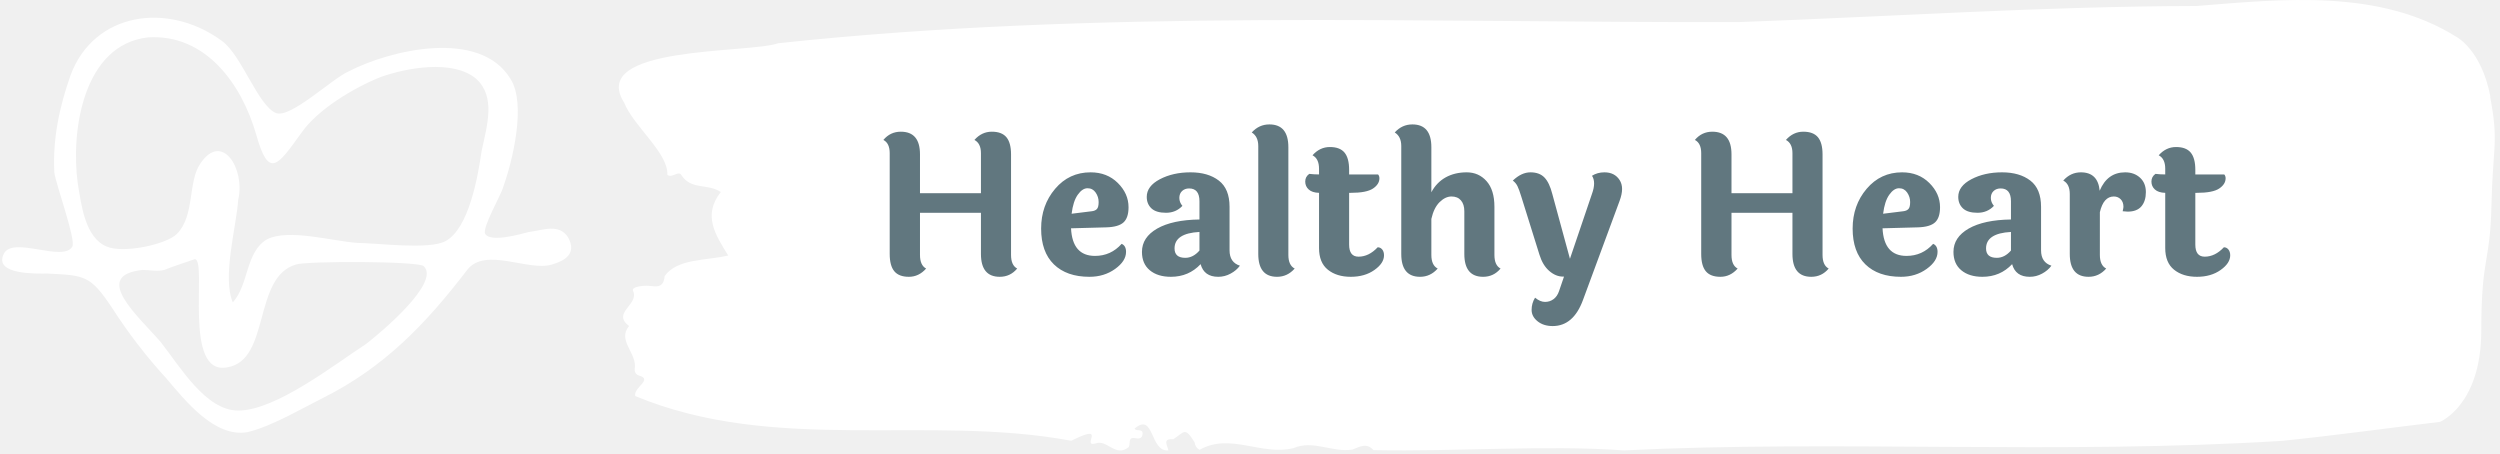
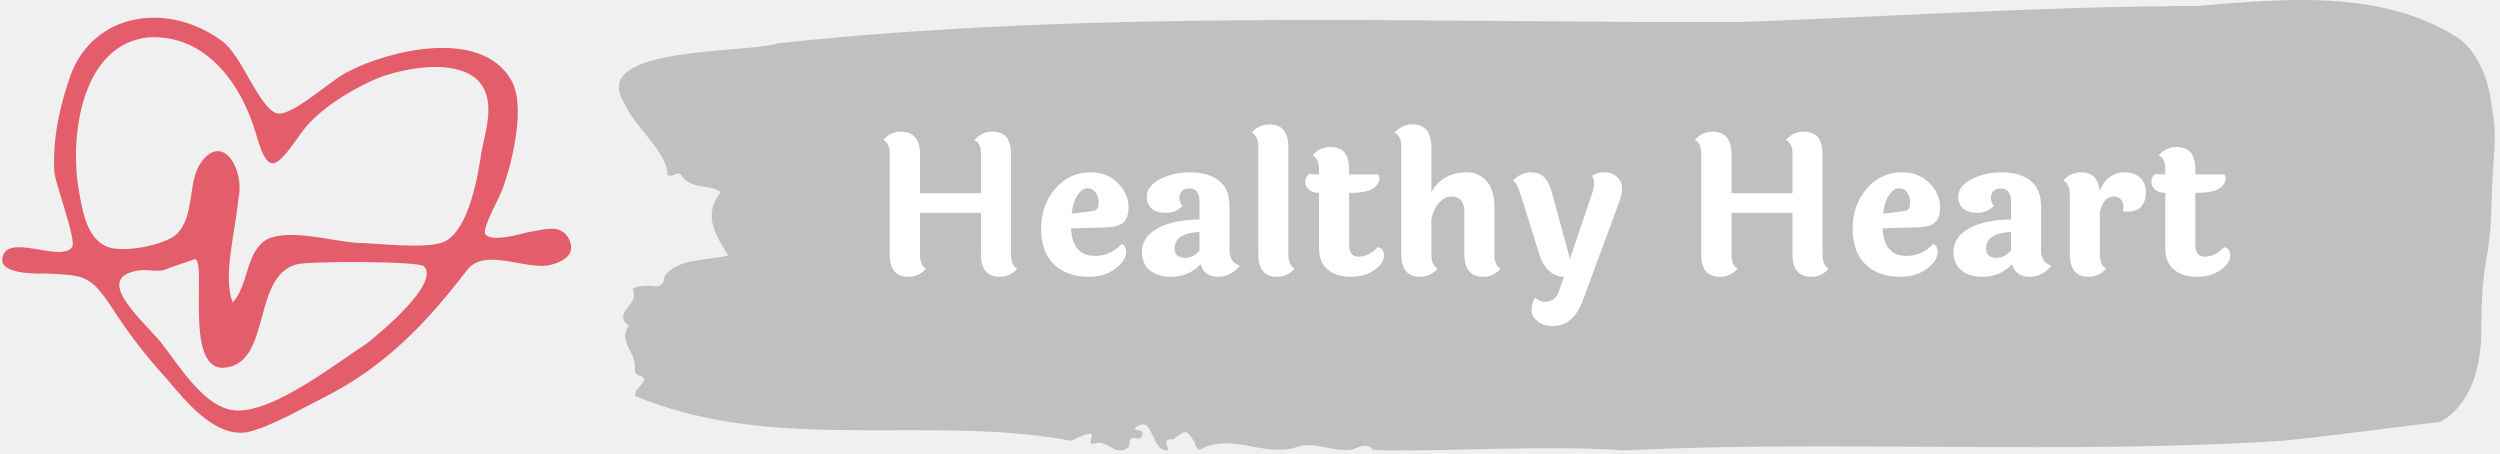
<svg xmlns="http://www.w3.org/2000/svg" version="1.1" width="2000" height="363" viewBox="0 0 2000 363">
  <g transform="matrix(1,0,0,1,-1.211969,-1.309256)">
    <svg viewBox="0 0 396 72" data-background-color="#39cccc" preserveAspectRatio="xMidYMid meet" height="363" width="2000">
      <g id="tight-bounds" transform="matrix(1,0,0,1,0.2399699,0.2596871)">
        <svg viewBox="0 0 395.52 71.48" height="71.48" width="395.52">
          <g>
            <svg viewBox="0 0 525.527 94.976" height="71.48" width="395.52">
              <g transform="matrix(1,0,0,1,130.0066,0)">
                <svg viewBox="0 0 395.52 94.976" height="94.976" width="395.52">
                  <g id="textblocktransform">
                    <svg viewBox="0 0 395.52 94.976" height="94.976" width="395.52" id="textblock">
                      <g>
                        <svg viewBox="0 0 395.52 94.976" height="94.976" width="395.52">
-                           <path d="M394.594 20.371C392.735 10.512 387.435 7.771 387.435 7.771 371.165-2.383 350.86-0.194 332.619 1.265 300.414 1.324 268.339 3.493 236.208 4.656 168.767 4.834 100.749 1.915 33.643 9.112 27.339 11.32-6.54 9.546 1.121 21.632 3.129 26.66 10.456 32.24 10.232 36.854 11.236 37.662 12.631 35.809 13.226 36.972 15.309 40.107 18.711 38.628 21.501 40.482 17.614 45.431 20.403 49.552 23.062 53.87 18.377 54.993 12.371 54.461 9.675 58.188 9.396 60.889 7.89 60.376 6.235 60.258 5.026 60.179 2.59 60.475 2.999 61.323 4.394 64.221-1.594 65.897 2.162 68.736-0.422 71.812 3.948 74.474 3.353 77.806 3.278 78.476 3.687 79.048 4.338 79.206 7.22 80.054 3.018 81.71 3.464 83.504 33.029 95.768 65.104 87.29 95.394 92.929 103.259 88.986 97.346 94.329 100.489 93.501 102.943 92.535 104.728 96.537 107.499 94.27 107.927 93.619 107.276 92.081 108.8 92.377 109.6 92.535 110.307 92.495 110.418 91.588 110.586 90.228 109.117 91.076 108.726 90.366 112.947 86.777 111.906 95.315 115.866 94.96 115.68 93.915 114.528 92.416 116.889 92.613 119.232 91.115 119.306 89.873 121.389 93.244 121.463 93.974 121.835 94.487 122.43 94.841 128.938 91.174 135.409 96.143 142.233 94.487 146.417 92.673 150.433 95.472 154.672 94.782 156.16 94.23 157.666 93.244 159.098 94.901 176.632 95.256 195.319 93.777 211.943 94.96 256.364 92.751 303.836 95.867 350.674 92.949 361.719 91.825 373.192 90.228 383.958 88.946 383.958 88.946 392.679 85.436 392.679 69.663S394.538 55.861 394.817 43.301C395.096 30.742 396.398 30.229 394.538 20.371Z" opacity="1" fill="#ffffff" data-fill-palette-color="tertiary" />
+                           <path d="M394.594 20.371C392.735 10.512 387.435 7.771 387.435 7.771 371.165-2.383 350.86-0.194 332.619 1.265 300.414 1.324 268.339 3.493 236.208 4.656 168.767 4.834 100.749 1.915 33.643 9.112 27.339 11.32-6.54 9.546 1.121 21.632 3.129 26.66 10.456 32.24 10.232 36.854 11.236 37.662 12.631 35.809 13.226 36.972 15.309 40.107 18.711 38.628 21.501 40.482 17.614 45.431 20.403 49.552 23.062 53.87 18.377 54.993 12.371 54.461 9.675 58.188 9.396 60.889 7.89 60.376 6.235 60.258 5.026 60.179 2.59 60.475 2.999 61.323 4.394 64.221-1.594 65.897 2.162 68.736-0.422 71.812 3.948 74.474 3.353 77.806 3.278 78.476 3.687 79.048 4.338 79.206 7.22 80.054 3.018 81.71 3.464 83.504 33.029 95.768 65.104 87.29 95.394 92.929 103.259 88.986 97.346 94.329 100.489 93.501 102.943 92.535 104.728 96.537 107.499 94.27 107.927 93.619 107.276 92.081 108.8 92.377 109.6 92.535 110.307 92.495 110.418 91.588 110.586 90.228 109.117 91.076 108.726 90.366 112.947 86.777 111.906 95.315 115.866 94.96 115.68 93.915 114.528 92.416 116.889 92.613 119.232 91.115 119.306 89.873 121.389 93.244 121.463 93.974 121.835 94.487 122.43 94.841 128.938 91.174 135.409 96.143 142.233 94.487 146.417 92.673 150.433 95.472 154.672 94.782 156.16 94.23 157.666 93.244 159.098 94.901 176.632 95.256 195.319 93.777 211.943 94.96 256.364 92.751 303.836 95.867 350.674 92.949 361.719 91.825 373.192 90.228 383.958 88.946 383.958 88.946 392.679 85.436 392.679 69.663S394.538 55.861 394.817 43.301C395.096 30.742 396.398 30.229 394.538 20.371Z" opacity="1" fill="#c0c0c0" data-fill-palette-color="tertiary" />
                          <g transform="matrix(1,0,0,1,55.76832,26.23067)">
                            <svg width="283.983" viewBox="3.85 -39.2 351.32 52.6" height="42.515" data-palette-color="#61777f">
-                               <path d="M37.15-31.4L37.15-31.4 37.15-5.15Q37.15-2.45 38.75-1.6L38.75-1.6Q36.95 0.55 34.2 0.55L34.2 0.55Q29.3 0.55 29.3-5.4L29.3-5.4 29.3-16.15 13.4-16.15 13.4-5.15Q13.4-2.45 15-1.6L15-1.6Q13.1 0.55 10.5 0.55 7.9 0.55 6.7-0.9 5.5-2.35 5.5-5.4L5.5-5.4 5.5-31.7Q5.5-34.3 3.85-35.15L3.85-35.15Q5.65-37.3 8.4-37.3L8.4-37.3Q13.4-37.3 13.4-31.4L13.4-31.4 13.4-21.25 29.3-21.25 29.3-31.7Q29.3-34.25 27.6-35.15L27.6-35.15Q29.5-37.3 32.13-37.3 34.75-37.3 35.95-35.85 37.15-34.4 37.15-31.4ZM58.2-16.55Q59.1-16.65 59.55-17.13 60-17.6 60-18.95 60-20.3 59.22-21.43 58.45-22.55 57.1-22.55 55.75-22.55 54.55-20.85 53.35-19.15 52.95-15.9L52.95-15.9 58.2-16.55ZM59.05-4.9L59.05-4.9Q63.2-4.9 66-8.05L66-8.05Q67.15-7.55 67.15-5.95L67.15-5.95Q67.15-3.55 64.3-1.5 61.45 0.55 57.6 0.55L57.6 0.55Q51.65 0.55 48.32-2.7 45-5.95 45-12.03 45-18.1 48.65-22.4 52.3-26.7 57.9-26.7L57.9-26.7Q62.2-26.7 65-23.93 67.8-21.15 67.8-17.6L67.8-17.6Q67.8-14.85 66.5-13.65 65.2-12.45 62.05-12.35L62.05-12.35 52.8-12.1Q53.15-4.9 59.05-4.9ZM79.8-6.85L79.8-6.85Q79.8-4.4 82.6-4.4L82.6-4.4Q84.65-4.4 86.3-6.3L86.3-6.3 86.3-11.15Q79.8-10.8 79.8-6.85ZM94.15-17.7L94.15-17.7 94.15-6.35Q94.15-3.2 96.85-2.35L96.85-2.35Q95.95-1.1 94.42-0.28 92.9 0.55 91.2 0.55L91.2 0.55Q87.5 0.55 86.6-2.75L86.6-2.75Q83.5 0.55 78.85 0.55L78.85 0.55Q75.4 0.55 73.35-1.15 71.3-2.85 71.3-5.95L71.3-5.95Q71.3-9.75 75.27-12.03 79.25-14.3 86.3-14.4L86.3-14.4 86.3-19.15Q86.3-22.5 83.6-22.5L83.6-22.5Q82.5-22.5 81.77-21.83 81.05-21.15 81.05-20.03 81.05-18.9 81.85-17.95L81.85-17.95Q80.15-16.15 77.57-16.15 75-16.15 73.77-17.3 72.55-18.45 72.55-20.3L72.55-20.3Q72.55-23.1 75.97-24.9 79.4-26.7 83.97-26.7 88.55-26.7 91.35-24.55 94.15-22.4 94.15-17.7ZM109.49-33.25L109.49-33.25 109.49-5.15Q109.49-2.45 111.14-1.6L111.14-1.6Q109.24 0.55 106.54 0.55L106.54 0.55Q101.64 0.55 101.64-5.4L101.64-5.4 101.64-33.55Q101.64-36.05 99.94-37.1L99.94-37.1Q101.84-39.2 104.54-39.2L104.54-39.2Q109.49-39.2 109.49-33.25ZM125.74-21.35L125.34-21.35 125.34-7.85Q125.34-4.7 127.79-4.7L127.79-4.7Q130.49-4.7 132.79-7.15L132.79-7.15Q133.49-7.15 133.97-6.58 134.44-6 134.44-5.05L134.44-5.05Q134.44-3 131.94-1.23 129.44 0.55 125.77 0.55 122.09 0.55 119.79-1.3 117.49-3.15 117.49-6.95L117.49-6.95 117.49-21.35Q115.69-21.4 114.79-22.23 113.89-23.05 113.89-24.3 113.89-25.55 114.94-26.3L114.94-26.3Q116.14-26.15 117.49-26.15L117.49-26.15 117.49-27.65Q117.49-30.25 115.79-31.15L115.79-31.15Q117.69-33.3 120.32-33.3 122.94-33.3 124.14-31.85 125.34-30.4 125.34-27.35L125.34-27.35 125.34-26.15 132.89-26.15Q133.24-25.75 133.24-25.15L133.24-25.15Q133.24-23.6 131.57-22.48 129.89-21.35 125.74-21.35L125.74-21.35ZM163.24-17.7L163.24-17.7 163.24-5.15Q163.24-2.45 164.84-1.6L164.84-1.6Q163.04 0.55 160.29 0.55L160.29 0.55Q155.39 0.55 155.39-5.4L155.39-5.4 155.39-16.55Q155.39-18.35 154.51-19.38 153.64-20.4 152.04-20.4 150.44-20.4 148.94-18.93 147.44-17.45 146.79-14.55L146.79-14.55 146.79-5.15Q146.79-2.45 148.44-1.6L148.44-1.6Q146.54 0.55 143.84 0.55L143.84 0.55Q138.94 0.55 138.94-5.4L138.94-5.4 138.94-33.55Q138.94-36.05 137.24-37.1L137.24-37.1Q139.14-39.2 141.84-39.2L141.84-39.2Q146.79-39.2 146.79-33.25L146.79-33.25 146.79-21.5Q148.14-24.05 150.51-25.38 152.89-26.7 156.01-26.7 159.14-26.7 161.19-24.4 163.24-22.1 163.24-17.7ZM188.69-21.1Q189.24-22.6 189.24-23.8 189.24-25 188.69-25.8L188.69-25.8Q190.09-26.7 191.94-26.7L191.94-26.7Q194.59-26.7 195.89-24.7L195.89-24.7Q196.54-23.7 196.54-22.35 196.54-21 195.89-19.25L195.89-19.25 186.34 6.6Q183.84 13.4 178.44 13.4L178.44 13.4Q176.04 13.4 174.49 12.15 172.94 10.9 172.94 9.18 172.94 7.45 173.84 6L173.84 6Q175.19 7.1 176.44 7.1 177.69 7.1 178.66 6.38 179.64 5.65 180.09 4.3L180.09 4.3 181.39 0.5Q181.24 0.5 181.14 0.5L181.14 0.5Q179.24 0.5 177.54-0.98 175.84-2.45 174.99-5.2L174.99-5.2 170.24-20.4Q169.69-22.2 169.26-23.08 168.84-23.95 168.04-24.55L168.04-24.55Q170.29-26.7 172.64-26.7 174.99-26.7 176.29-25.35 177.59-24 178.34-21.05L178.34-21.05 182.94-4.15 188.69-21.1ZM248.83-31.4L248.83-31.4 248.83-5.15Q248.83-2.45 250.43-1.6L250.43-1.6Q248.63 0.55 245.88 0.55L245.88 0.55Q240.98 0.55 240.98-5.4L240.98-5.4 240.98-16.15 225.08-16.15 225.08-5.15Q225.08-2.45 226.68-1.6L226.68-1.6Q224.78 0.55 222.18 0.55 219.58 0.55 218.38-0.9 217.18-2.35 217.18-5.4L217.18-5.4 217.18-31.7Q217.18-34.3 215.53-35.15L215.53-35.15Q217.33-37.3 220.08-37.3L220.08-37.3Q225.08-37.3 225.08-31.4L225.08-31.4 225.08-21.25 240.98-21.25 240.98-31.7Q240.98-34.25 239.28-35.15L239.28-35.15Q241.18-37.3 243.81-37.3 246.43-37.3 247.63-35.85 248.83-34.4 248.83-31.4ZM269.88-16.55Q270.78-16.65 271.23-17.13 271.68-17.6 271.68-18.95 271.68-20.3 270.9-21.43 270.13-22.55 268.78-22.55 267.43-22.55 266.23-20.85 265.03-19.15 264.63-15.9L264.63-15.9 269.88-16.55ZM270.73-4.9L270.73-4.9Q274.88-4.9 277.68-8.05L277.68-8.05Q278.83-7.55 278.83-5.95L278.83-5.95Q278.83-3.55 275.98-1.5 273.13 0.55 269.28 0.55L269.28 0.55Q263.33 0.55 260-2.7 256.68-5.95 256.68-12.03 256.68-18.1 260.33-22.4 263.98-26.7 269.58-26.7L269.58-26.7Q273.88-26.7 276.68-23.93 279.48-21.15 279.48-17.6L279.48-17.6Q279.48-14.85 278.18-13.65 276.88-12.45 273.73-12.35L273.73-12.35 264.48-12.1Q264.83-4.9 270.73-4.9ZM291.48-6.85L291.48-6.85Q291.48-4.4 294.28-4.4L294.28-4.4Q296.33-4.4 297.98-6.3L297.98-6.3 297.98-11.15Q291.48-10.8 291.48-6.85ZM305.83-17.7L305.83-17.7 305.83-6.35Q305.83-3.2 308.53-2.35L308.53-2.35Q307.63-1.1 306.1-0.28 304.58 0.55 302.88 0.55L302.88 0.55Q299.18 0.55 298.28-2.75L298.28-2.75Q295.18 0.55 290.53 0.55L290.53 0.55Q287.08 0.55 285.03-1.15 282.98-2.85 282.98-5.95L282.98-5.95Q282.98-9.75 286.95-12.03 290.93-14.3 297.98-14.4L297.98-14.4 297.98-19.15Q297.98-22.5 295.28-22.5L295.28-22.5Q294.18-22.5 293.45-21.83 292.73-21.15 292.73-20.03 292.73-18.9 293.53-17.95L293.53-17.95Q291.83-16.15 289.25-16.15 286.68-16.15 285.45-17.3 284.23-18.45 284.23-20.3L284.23-20.3Q284.23-23.1 287.65-24.9 291.08-26.7 295.65-26.7 300.23-26.7 303.03-24.55 305.83-22.4 305.83-17.7ZM313.32-5.4L313.32-5.4 313.32-21.05Q313.32-23.65 311.62-24.55L311.62-24.55Q313.52-26.7 316.22-26.7L316.22-26.7Q320.67-26.7 321.12-21.9L321.12-21.9Q323.12-26.7 327.77-26.7L327.77-26.7Q330.12-26.7 331.65-25.3 333.17-23.9 333.17-21.55 333.17-19.2 332-17.82 330.82-16.45 328.42-16.45L328.42-16.45Q328.12-16.45 327.12-16.55L327.12-16.55Q327.32-17.45 327.32-17.7L327.32-17.7Q327.32-18.95 326.6-19.68 325.87-20.4 324.82-20.4L324.82-20.4Q322.12-20.4 321.17-16.3L321.17-16.3 321.17-5.15Q321.17-2.45 322.82-1.6L322.82-1.6Q320.92 0.55 318.22 0.55L318.22 0.55Q313.32 0.55 313.32-5.4ZM346.47-21.35L346.07-21.35 346.07-7.85Q346.07-4.7 348.52-4.7L348.52-4.7Q351.22-4.7 353.52-7.15L353.52-7.15Q354.22-7.15 354.69-6.58 355.17-6 355.17-5.05L355.17-5.05Q355.17-3 352.67-1.23 350.17 0.55 346.5 0.55 342.82 0.55 340.52-1.3 338.22-3.15 338.22-6.95L338.22-6.95 338.22-21.35Q336.42-21.4 335.52-22.23 334.62-23.05 334.62-24.3 334.62-25.55 335.67-26.3L335.67-26.3Q336.87-26.15 338.22-26.15L338.22-26.15 338.22-27.65Q338.22-30.25 336.52-31.15L336.52-31.15Q338.42-33.3 341.05-33.3 343.67-33.3 344.87-31.85 346.07-30.4 346.07-27.35L346.07-27.35 346.07-26.15 353.62-26.15Q353.97-25.75 353.97-25.15L353.97-25.15Q353.97-23.6 352.3-22.48 350.62-21.35 346.47-21.35L346.47-21.35Z" opacity="1" transform="matrix(1,0,0,1,0,0)" fill="#61777f" class="wordmark-text-0" data-fill-palette-color="quaternary" id="text-0" />
+                               <path d="M37.15-31.4L37.15-31.4 37.15-5.15Q37.15-2.45 38.75-1.6L38.75-1.6Q36.95 0.55 34.2 0.55L34.2 0.55Q29.3 0.55 29.3-5.4L29.3-5.4 29.3-16.15 13.4-16.15 13.4-5.15Q13.4-2.45 15-1.6L15-1.6Q13.1 0.55 10.5 0.55 7.9 0.55 6.7-0.9 5.5-2.35 5.5-5.4L5.5-5.4 5.5-31.7Q5.5-34.3 3.85-35.15L3.85-35.15Q5.65-37.3 8.4-37.3L8.4-37.3Q13.4-37.3 13.4-31.4L13.4-31.4 13.4-21.25 29.3-21.25 29.3-31.7Q29.3-34.25 27.6-35.15L27.6-35.15Q29.5-37.3 32.13-37.3 34.75-37.3 35.95-35.85 37.15-34.4 37.15-31.4ZM58.2-16.55Q59.1-16.65 59.55-17.13 60-17.6 60-18.95 60-20.3 59.22-21.43 58.45-22.55 57.1-22.55 55.75-22.55 54.55-20.85 53.35-19.15 52.95-15.9L52.95-15.9 58.2-16.55ZM59.05-4.9L59.05-4.9Q63.2-4.9 66-8.05L66-8.05Q67.15-7.55 67.15-5.95L67.15-5.95Q67.15-3.55 64.3-1.5 61.45 0.55 57.6 0.55L57.6 0.55Q51.65 0.55 48.32-2.7 45-5.95 45-12.03 45-18.1 48.65-22.4 52.3-26.7 57.9-26.7L57.9-26.7Q62.2-26.7 65-23.93 67.8-21.15 67.8-17.6L67.8-17.6Q67.8-14.85 66.5-13.65 65.2-12.45 62.05-12.35L62.05-12.35 52.8-12.1Q53.15-4.9 59.05-4.9ZM79.8-6.85L79.8-6.85Q79.8-4.4 82.6-4.4L82.6-4.4Q84.65-4.4 86.3-6.3L86.3-6.3 86.3-11.15Q79.8-10.8 79.8-6.85ZM94.15-17.7L94.15-17.7 94.15-6.35Q94.15-3.2 96.85-2.35L96.85-2.35Q95.95-1.1 94.42-0.28 92.9 0.55 91.2 0.55L91.2 0.55Q87.5 0.55 86.6-2.75L86.6-2.75Q83.5 0.55 78.85 0.55L78.85 0.55Q75.4 0.55 73.35-1.15 71.3-2.85 71.3-5.95L71.3-5.95Q71.3-9.75 75.27-12.03 79.25-14.3 86.3-14.4L86.3-14.4 86.3-19.15Q86.3-22.5 83.6-22.5L83.6-22.5Q82.5-22.5 81.77-21.83 81.05-21.15 81.05-20.03 81.05-18.9 81.85-17.95L81.85-17.95Q80.15-16.15 77.57-16.15 75-16.15 73.77-17.3 72.55-18.45 72.55-20.3L72.55-20.3Q72.55-23.1 75.97-24.9 79.4-26.7 83.97-26.7 88.55-26.7 91.35-24.55 94.15-22.4 94.15-17.7ZM109.49-33.25L109.49-33.25 109.49-5.15Q109.49-2.45 111.14-1.6L111.14-1.6Q109.24 0.55 106.54 0.55L106.54 0.55Q101.64 0.55 101.64-5.4L101.64-5.4 101.64-33.55Q101.64-36.05 99.94-37.1L99.94-37.1Q101.84-39.2 104.54-39.2L104.54-39.2Q109.49-39.2 109.49-33.25ZM125.74-21.35L125.34-21.35 125.34-7.85Q125.34-4.7 127.79-4.7L127.79-4.7Q130.49-4.7 132.79-7.15L132.79-7.15Q133.49-7.15 133.97-6.58 134.44-6 134.44-5.05L134.44-5.05Q134.44-3 131.94-1.23 129.44 0.55 125.77 0.55 122.09 0.55 119.79-1.3 117.49-3.15 117.49-6.95L117.49-6.95 117.49-21.35Q115.69-21.4 114.79-22.23 113.89-23.05 113.89-24.3 113.89-25.55 114.94-26.3L114.94-26.3Q116.14-26.15 117.49-26.15L117.49-26.15 117.49-27.65Q117.49-30.25 115.79-31.15L115.79-31.15Q117.69-33.3 120.32-33.3 122.94-33.3 124.14-31.85 125.34-30.4 125.34-27.35L125.34-27.35 125.34-26.15 132.89-26.15Q133.24-25.75 133.24-25.15L133.24-25.15Q133.24-23.6 131.57-22.48 129.89-21.35 125.74-21.35L125.74-21.35ZM163.24-17.7L163.24-17.7 163.24-5.15Q163.24-2.45 164.84-1.6L164.84-1.6Q163.04 0.55 160.29 0.55L160.29 0.55Q155.39 0.55 155.39-5.4L155.39-5.4 155.39-16.55Q155.39-18.35 154.51-19.38 153.64-20.4 152.04-20.4 150.44-20.4 148.94-18.93 147.44-17.45 146.79-14.55L146.79-14.55 146.79-5.15Q146.79-2.45 148.44-1.6L148.44-1.6Q146.54 0.55 143.84 0.55L143.84 0.55Q138.94 0.55 138.94-5.4L138.94-5.4 138.94-33.55Q138.94-36.05 137.24-37.1L137.24-37.1Q139.14-39.2 141.84-39.2L141.84-39.2Q146.79-39.2 146.79-33.25L146.79-33.25 146.79-21.5Q148.14-24.05 150.51-25.38 152.89-26.7 156.01-26.7 159.14-26.7 161.19-24.4 163.24-22.1 163.24-17.7ZM188.69-21.1Q189.24-22.6 189.24-23.8 189.24-25 188.69-25.8L188.69-25.8Q190.09-26.7 191.94-26.7L191.94-26.7Q194.59-26.7 195.89-24.7L195.89-24.7Q196.54-23.7 196.54-22.35 196.54-21 195.89-19.25L195.89-19.25 186.34 6.6Q183.84 13.4 178.44 13.4L178.44 13.4Q176.04 13.4 174.49 12.15 172.94 10.9 172.94 9.18 172.94 7.45 173.84 6L173.84 6Q175.19 7.1 176.44 7.1 177.69 7.1 178.66 6.38 179.64 5.65 180.09 4.3L180.09 4.3 181.39 0.5Q181.24 0.5 181.14 0.5L181.14 0.5Q179.24 0.5 177.54-0.98 175.84-2.45 174.99-5.2L174.99-5.2 170.24-20.4Q169.69-22.2 169.26-23.08 168.84-23.95 168.04-24.55L168.04-24.55Q170.29-26.7 172.64-26.7 174.99-26.7 176.29-25.35 177.59-24 178.34-21.05L178.34-21.05 182.94-4.15 188.69-21.1ZM248.83-31.4L248.83-31.4 248.83-5.15Q248.83-2.45 250.43-1.6L250.43-1.6Q248.63 0.55 245.88 0.55L245.88 0.55Q240.98 0.55 240.98-5.4L240.98-5.4 240.98-16.15 225.08-16.15 225.08-5.15Q225.08-2.45 226.68-1.6L226.68-1.6Q224.78 0.55 222.18 0.55 219.58 0.55 218.38-0.9 217.18-2.35 217.18-5.4L217.18-5.4 217.18-31.7Q217.18-34.3 215.53-35.15L215.53-35.15Q217.33-37.3 220.08-37.3L220.08-37.3Q225.08-37.3 225.08-31.4L225.08-31.4 225.08-21.25 240.98-21.25 240.98-31.7Q240.98-34.25 239.28-35.15L239.28-35.15Q241.18-37.3 243.81-37.3 246.43-37.3 247.63-35.85 248.83-34.4 248.83-31.4ZM269.88-16.55Q270.78-16.65 271.23-17.13 271.68-17.6 271.68-18.95 271.68-20.3 270.9-21.43 270.13-22.55 268.78-22.55 267.43-22.55 266.23-20.85 265.03-19.15 264.63-15.9L264.63-15.9 269.88-16.55ZM270.73-4.9L270.73-4.9Q274.88-4.9 277.68-8.05L277.68-8.05Q278.83-7.55 278.83-5.95L278.83-5.95Q278.83-3.55 275.98-1.5 273.13 0.55 269.28 0.55L269.28 0.55Q263.33 0.55 260-2.7 256.68-5.95 256.68-12.03 256.68-18.1 260.33-22.4 263.98-26.7 269.58-26.7L269.58-26.7Q273.88-26.7 276.68-23.93 279.48-21.15 279.48-17.6L279.48-17.6Q279.48-14.85 278.18-13.65 276.88-12.45 273.73-12.35L273.73-12.35 264.48-12.1Q264.83-4.9 270.73-4.9ZM291.48-6.85L291.48-6.85Q291.48-4.4 294.28-4.4L294.28-4.4Q296.33-4.4 297.98-6.3L297.98-6.3 297.98-11.15Q291.48-10.8 291.48-6.85ZM305.83-17.7L305.83-17.7 305.83-6.35Q305.83-3.2 308.53-2.35L308.53-2.35Q307.63-1.1 306.1-0.28 304.58 0.55 302.88 0.55L302.88 0.55Q299.18 0.55 298.28-2.75L298.28-2.75Q295.18 0.55 290.53 0.55L290.53 0.55Q287.08 0.55 285.03-1.15 282.98-2.85 282.98-5.95L282.98-5.95Q282.98-9.75 286.95-12.03 290.93-14.3 297.98-14.4L297.98-14.4 297.98-19.15Q297.98-22.5 295.28-22.5L295.28-22.5Q294.18-22.5 293.45-21.83 292.73-21.15 292.73-20.03 292.73-18.9 293.53-17.95L293.53-17.95Q291.83-16.15 289.25-16.15 286.68-16.15 285.45-17.3 284.23-18.45 284.23-20.3L284.23-20.3Q284.23-23.1 287.65-24.9 291.08-26.7 295.65-26.7 300.23-26.7 303.03-24.55 305.83-22.4 305.83-17.7ZM313.32-5.4L313.32-5.4 313.32-21.05Q313.32-23.65 311.62-24.55L311.62-24.55Q313.52-26.7 316.22-26.7L316.22-26.7Q320.67-26.7 321.12-21.9L321.12-21.9Q323.12-26.7 327.77-26.7L327.77-26.7Q330.12-26.7 331.65-25.3 333.17-23.9 333.17-21.55 333.17-19.2 332-17.82 330.82-16.45 328.42-16.45L328.42-16.45Q328.12-16.45 327.12-16.55L327.12-16.55Q327.32-17.45 327.32-17.7L327.32-17.7Q327.32-18.95 326.6-19.68 325.87-20.4 324.82-20.4L324.82-20.4Q322.12-20.4 321.17-16.3L321.17-16.3 321.17-5.15Q321.17-2.45 322.82-1.6L322.82-1.6Q320.92 0.55 318.22 0.55L318.22 0.55Q313.32 0.55 313.32-5.4ZM346.47-21.35L346.07-21.35 346.07-7.85Q346.07-4.7 348.52-4.7L348.52-4.7Q351.22-4.7 353.52-7.15L353.52-7.15Q354.22-7.15 354.69-6.58 355.17-6 355.17-5.05L355.17-5.05Q355.17-3 352.67-1.23 350.17 0.55 346.5 0.55 342.82 0.55 340.52-1.3 338.22-3.15 338.22-6.95L338.22-6.95 338.22-21.35Q336.42-21.4 335.52-22.23 334.62-23.05 334.62-24.3 334.62-25.55 335.67-26.3L335.67-26.3Q336.87-26.15 338.22-26.15L338.22-26.15 338.22-27.65Q338.22-30.25 336.52-31.15L336.52-31.15Q338.42-33.3 341.05-33.3 343.67-33.3 344.87-31.85 346.07-30.4 346.07-27.35L346.07-27.35 346.07-26.15 353.62-26.15Q353.97-25.75 353.97-25.15L353.97-25.15Q353.97-23.6 352.3-22.48 350.62-21.35 346.47-21.35L346.47-21.35Z" opacity="1" transform="matrix(1,0,0,1,0,0)" fill="#ffffff" class="wordmark-text-0" data-fill-palette-color="quaternary" id="text-0" />
                            </svg>
                          </g>
                        </svg>
                      </g>
                    </svg>
                  </g>
                </svg>
              </g>
              <g transform="matrix(1,0,0,1,0,3.735722)">
                <svg viewBox="0 0 119.97 87.505" height="87.505" width="119.97">
                  <g>
                    <svg version="1.1" x="0" y="0" viewBox="0.208 4.51 31.562 23.021" style="enable-background:new 0 0 32 32;" xml:space="preserve" height="87.505" width="119.97" class="icon-icon-0" data-fill-palette-color="accent" id="icon-0">
-                       <path d="M31.6 16.7C31.1 15.9 30.2 16.3 29.4 16.4 29 16.5 27.3 17 27 16.5 26.8 16.2 27.9 14.3 28 13.9 28.5 12.5 29.3 9.3 28.4 7.9 26.7 5.1 21.7 6.3 19.4 7.5 18.5 7.9 16.2 10.1 15.4 9.8 14.4 9.4 13.5 6.6 12.4 5.8 9.4 3.6 5.3 4.2 4 7.7 3.4 9.4 3 11.2 3.1 13.1 3.2 13.8 4.3 16.8 4.1 17.2 3.6 18.1 0.8 16.6 0.3 17.6-0.3 18.8 2.2 18.7 2.7 18.7 4.8 18.8 5.1 18.8 6.3 20.6 7.2 22 8.2 23.3 9.3 24.5 10.4 25.8 12 27.8 13.8 27.5 15.1 27.2 16.8 26.2 18 25.6 21.4 23.9 23.7 21.5 26 18.5 27 17.2 29.4 18.6 30.7 18.2 31.4 18 32.1 17.6 31.6 16.7M20.4 22.6C18.7 23.7 15.4 26.3 13.3 26.3 11.5 26.3 10.1 23.9 9 22.5 7.8 21.1 5.1 18.8 8 18.5 8.4 18.5 8.8 18.6 9.2 18.5 9.4 18.4 10.9 17.9 10.9 17.9 11.6 18 10.2 24.4 12.7 23.9 15.1 23.5 14.1 18.9 16.5 18.2 17 18 23.4 18 23.6 18.3 24.5 19.2 21.3 21.9 20.4 22.6M24.8 16.9C23.9 17.4 20.9 17 19.9 17 18.5 16.9 16.1 16.2 14.9 16.8 13.7 17.5 13.9 19.3 13 20.3 12.4 18.9 13.2 16.1 13.3 14.6 13.7 12.9 12.4 10.8 11.2 12.6 10.5 13.6 10.9 15.5 9.9 16.5 9.3 17.1 6.9 17.6 6 17.2 4.8 16.7 4.6 14.9 4.4 13.7 4 10.8 4.7 6 8.3 5.6 11.5 5.4 13.5 8.2 14.3 11 15 13.5 15.5 12.7 16.8 10.9 17.7 9.6 19.7 8.4 21.2 7.8 22.6 7.3 25.2 6.8 26.5 7.9 27.6 8.9 27.1 10.5 26.8 11.9 26.6 13.3 26.1 16.2 24.8 16.9" fill="#ffffff" data-fill-palette-color="accent" />
+                       <path d="M31.6 16.7C31.1 15.9 30.2 16.3 29.4 16.4 29 16.5 27.3 17 27 16.5 26.8 16.2 27.9 14.3 28 13.9 28.5 12.5 29.3 9.3 28.4 7.9 26.7 5.1 21.7 6.3 19.4 7.5 18.5 7.9 16.2 10.1 15.4 9.8 14.4 9.4 13.5 6.6 12.4 5.8 9.4 3.6 5.3 4.2 4 7.7 3.4 9.4 3 11.2 3.1 13.1 3.2 13.8 4.3 16.8 4.1 17.2 3.6 18.1 0.8 16.6 0.3 17.6-0.3 18.8 2.2 18.7 2.7 18.7 4.8 18.8 5.1 18.8 6.3 20.6 7.2 22 8.2 23.3 9.3 24.5 10.4 25.8 12 27.8 13.8 27.5 15.1 27.2 16.8 26.2 18 25.6 21.4 23.9 23.7 21.5 26 18.5 27 17.2 29.4 18.6 30.7 18.2 31.4 18 32.1 17.6 31.6 16.7M20.4 22.6C18.7 23.7 15.4 26.3 13.3 26.3 11.5 26.3 10.1 23.9 9 22.5 7.8 21.1 5.1 18.8 8 18.5 8.4 18.5 8.8 18.6 9.2 18.5 9.4 18.4 10.9 17.9 10.9 17.9 11.6 18 10.2 24.4 12.7 23.9 15.1 23.5 14.1 18.9 16.5 18.2 17 18 23.4 18 23.6 18.3 24.5 19.2 21.3 21.9 20.4 22.6M24.8 16.9C23.9 17.4 20.9 17 19.9 17 18.5 16.9 16.1 16.2 14.9 16.8 13.7 17.5 13.9 19.3 13 20.3 12.4 18.9 13.2 16.1 13.3 14.6 13.7 12.9 12.4 10.8 11.2 12.6 10.5 13.6 10.9 15.5 9.9 16.5 9.3 17.1 6.9 17.6 6 17.2 4.8 16.7 4.6 14.9 4.4 13.7 4 10.8 4.7 6 8.3 5.6 11.5 5.4 13.5 8.2 14.3 11 15 13.5 15.5 12.7 16.8 10.9 17.7 9.6 19.7 8.4 21.2 7.8 22.6 7.3 25.2 6.8 26.5 7.9 27.6 8.9 27.1 10.5 26.8 11.9 26.6 13.3 26.1 16.2 24.8 16.9" fill="#e35d6a" data-fill-palette-color="accent" />
                    </svg>
                  </g>
                </svg>
              </g>
            </svg>
          </g>
          <defs />
        </svg>
        <rect width="395.52" height="71.48" fill="none" stroke="none" visibility="hidden" />
      </g>
    </svg>
  </g>
</svg>
